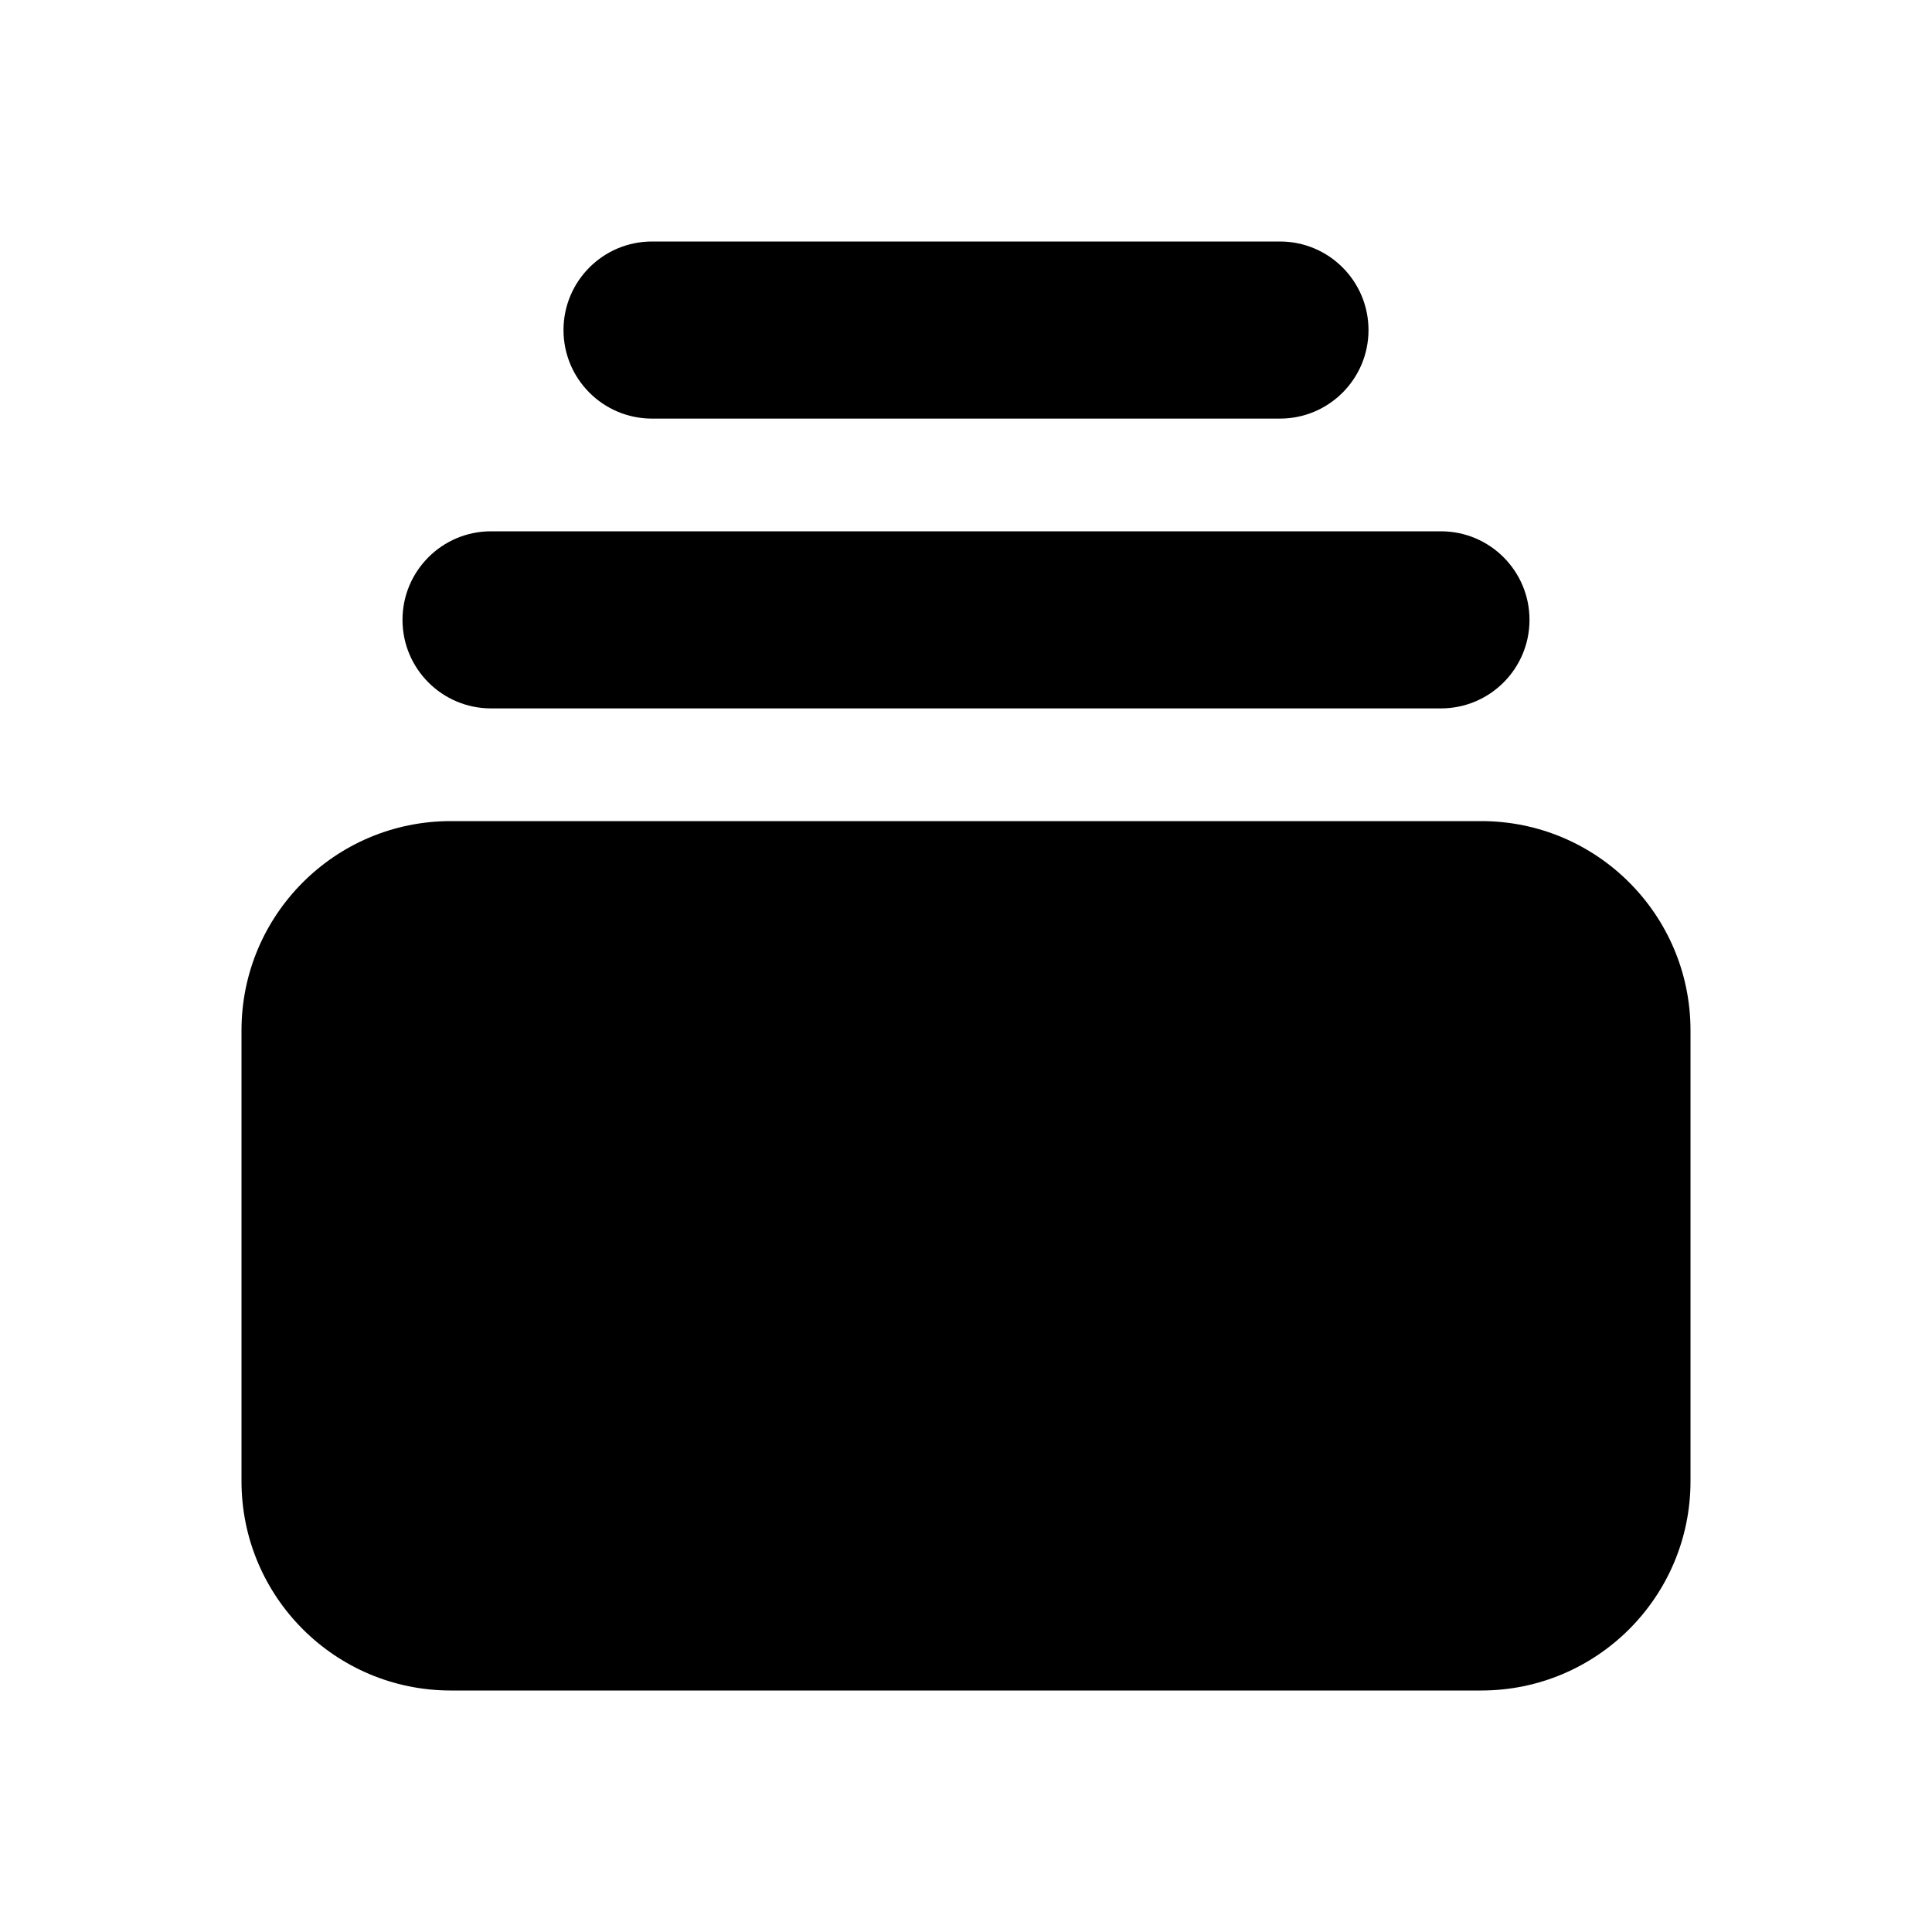
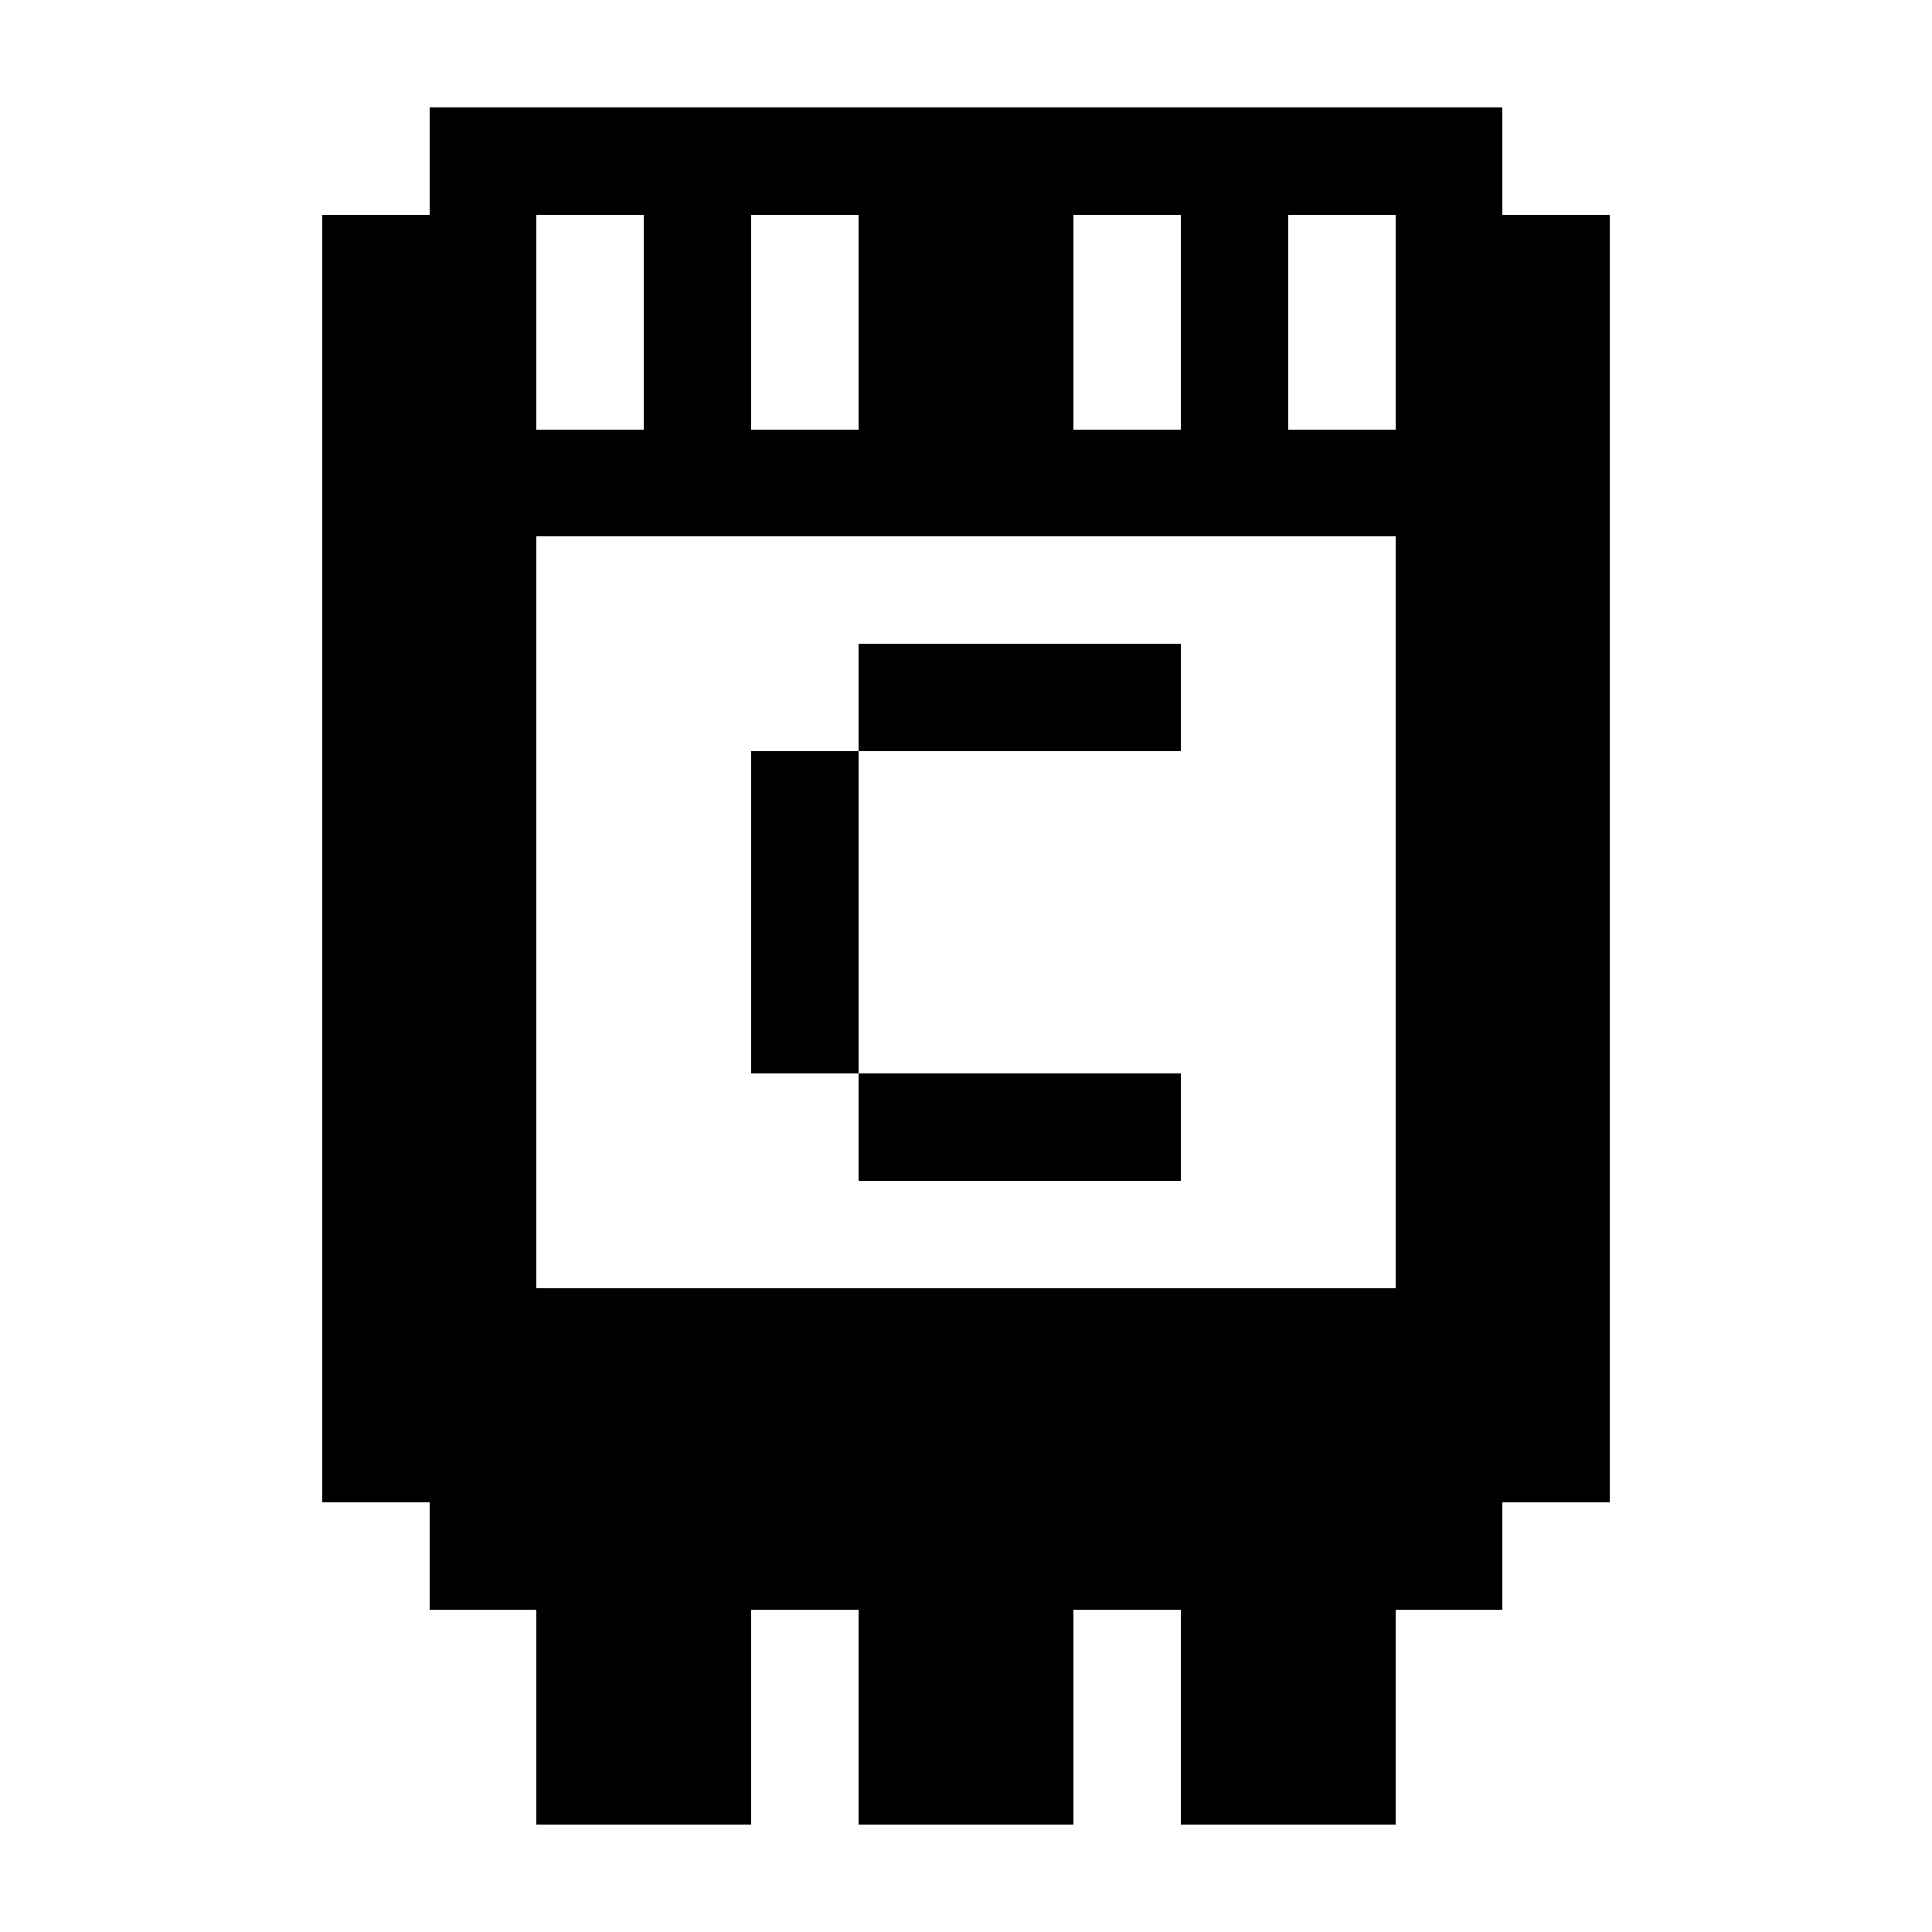
- <svg xmlns="http://www.w3.org/2000/svg" viewBox="0 0 24 24" fill="currentColor">
-   <rect x="7" y="3" width="10" height="2.2" rx="1.1" />
-   <rect x="5" y="6.6" width="14" height="2.2" rx="1.1" />
-   <rect x="3" y="10.2" width="18" height="10.8" rx="2.6" />
+ <svg xmlns="http://www.w3.org/2000/svg" viewBox="0 0 18 18" fill="currentColor" shape-rendering="crispEdges">
+   <path d="M4 1h10v1h-10zM3 2h2v2h-2zM6 2h1v2h-1zM8 2h2v2h-2zM11 2h1v2h-1zM13 2h2v2h-2zM3 4h12v1h-12zM3 5h2v7h-2zM13 5h2v7h-2zM8 6h3v1h-3zM7 7h1v3h-1zM8 10h3v1h-3zM3 12h12v2h-12zM4 14h10v1h-10zM5 15h2v2h-2zM8 15h2v2h-2zM11 15h2v2h-2z" />
</svg>
